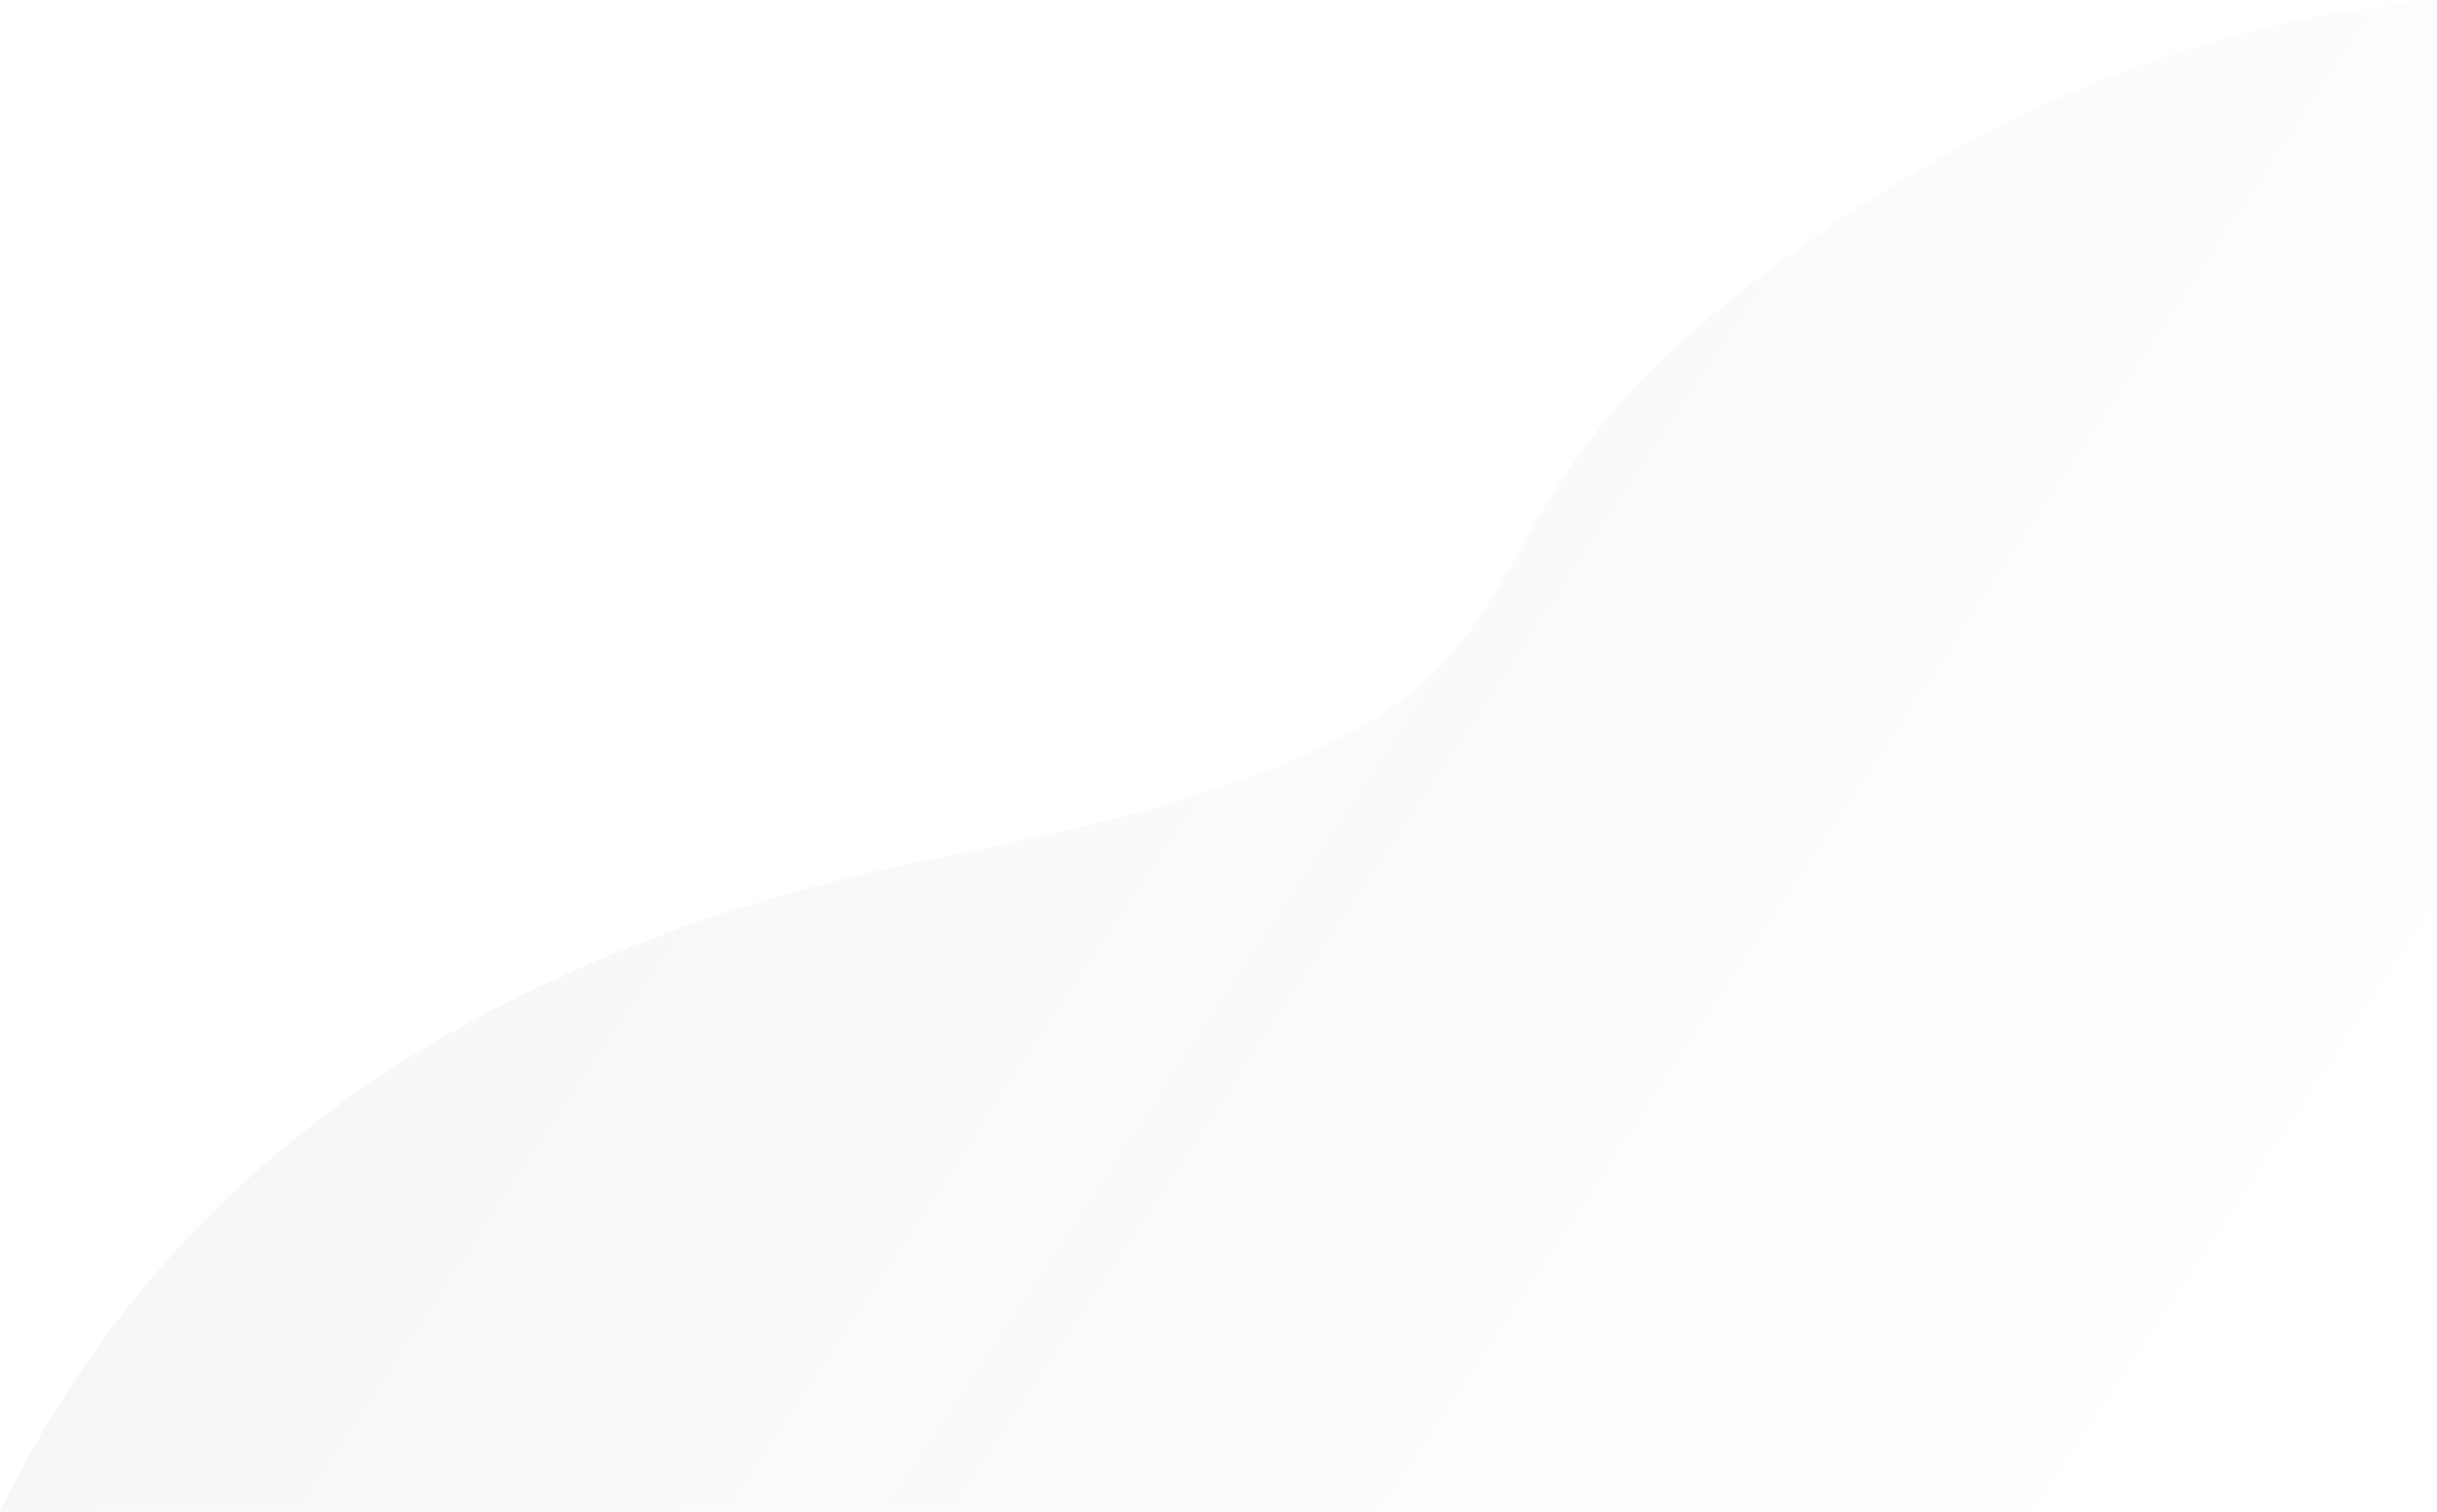
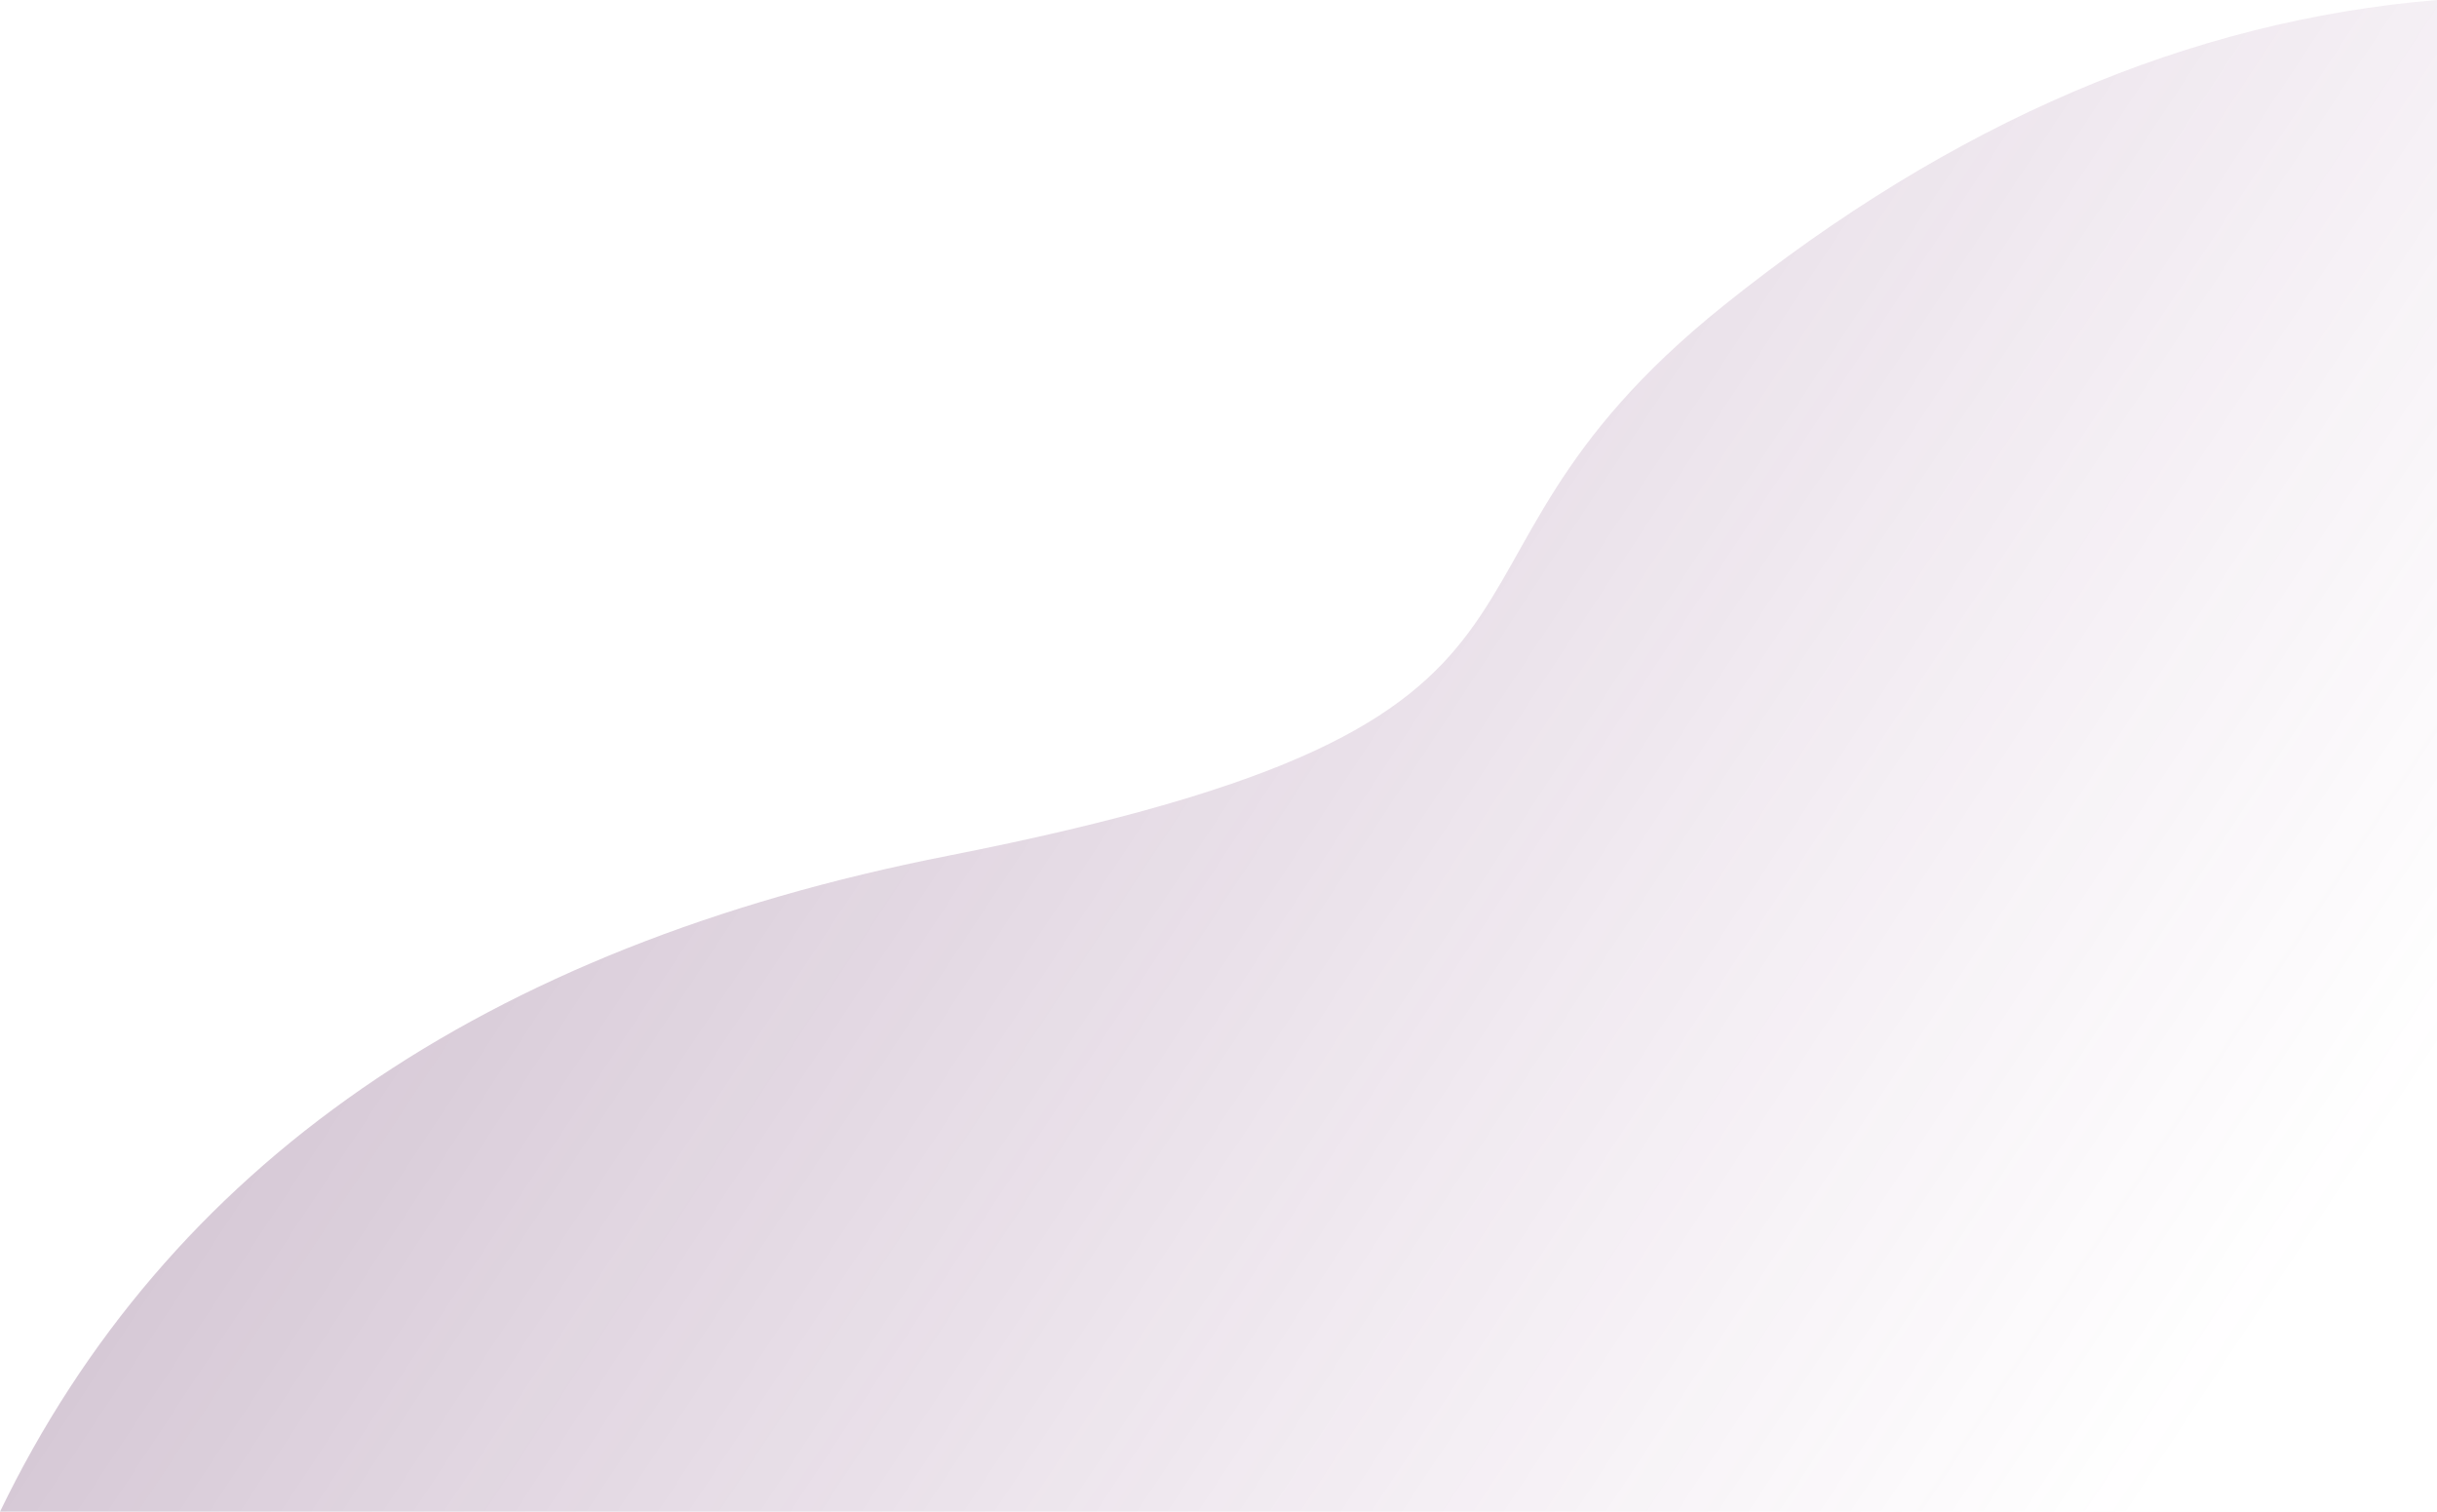
<svg xmlns="http://www.w3.org/2000/svg" width="1085" height="673">
  <defs>
    <linearGradient x1="100%" y1="69.237%" x2="9.399%" y2="32.159%" id="a">
      <stop stop-color="#8A4389" stop-opacity="0" offset="0%" />
      <stop stop-color="#512051" offset="100%" />
      <stop stop-color="#512051" offset="100%" />
      <stop stop-color="#512051" offset="100%" />
    </linearGradient>
  </defs>
-   <path d="M355 800c74.356-153.934 215.022-251.268 422-292 310.466-61.099 192.94-122.724 345.47-245.025C1224.157 181.442 1330 136.116 1440 127v673H355z" transform="translate(-355 -127)" fill="url(#a)" fill-rule="evenodd" opacity=".05" />
+   <path d="M355 800c74.356-153.934 215.022-251.268 422-292 310.466-61.099 192.94-122.724 345.47-245.025C1224.157 181.442 1330 136.116 1440 127v673H355z" transform="translate(-355 -127)" fill="url(#a)" fill-rule="evenodd" opacity=".3" />
</svg>
